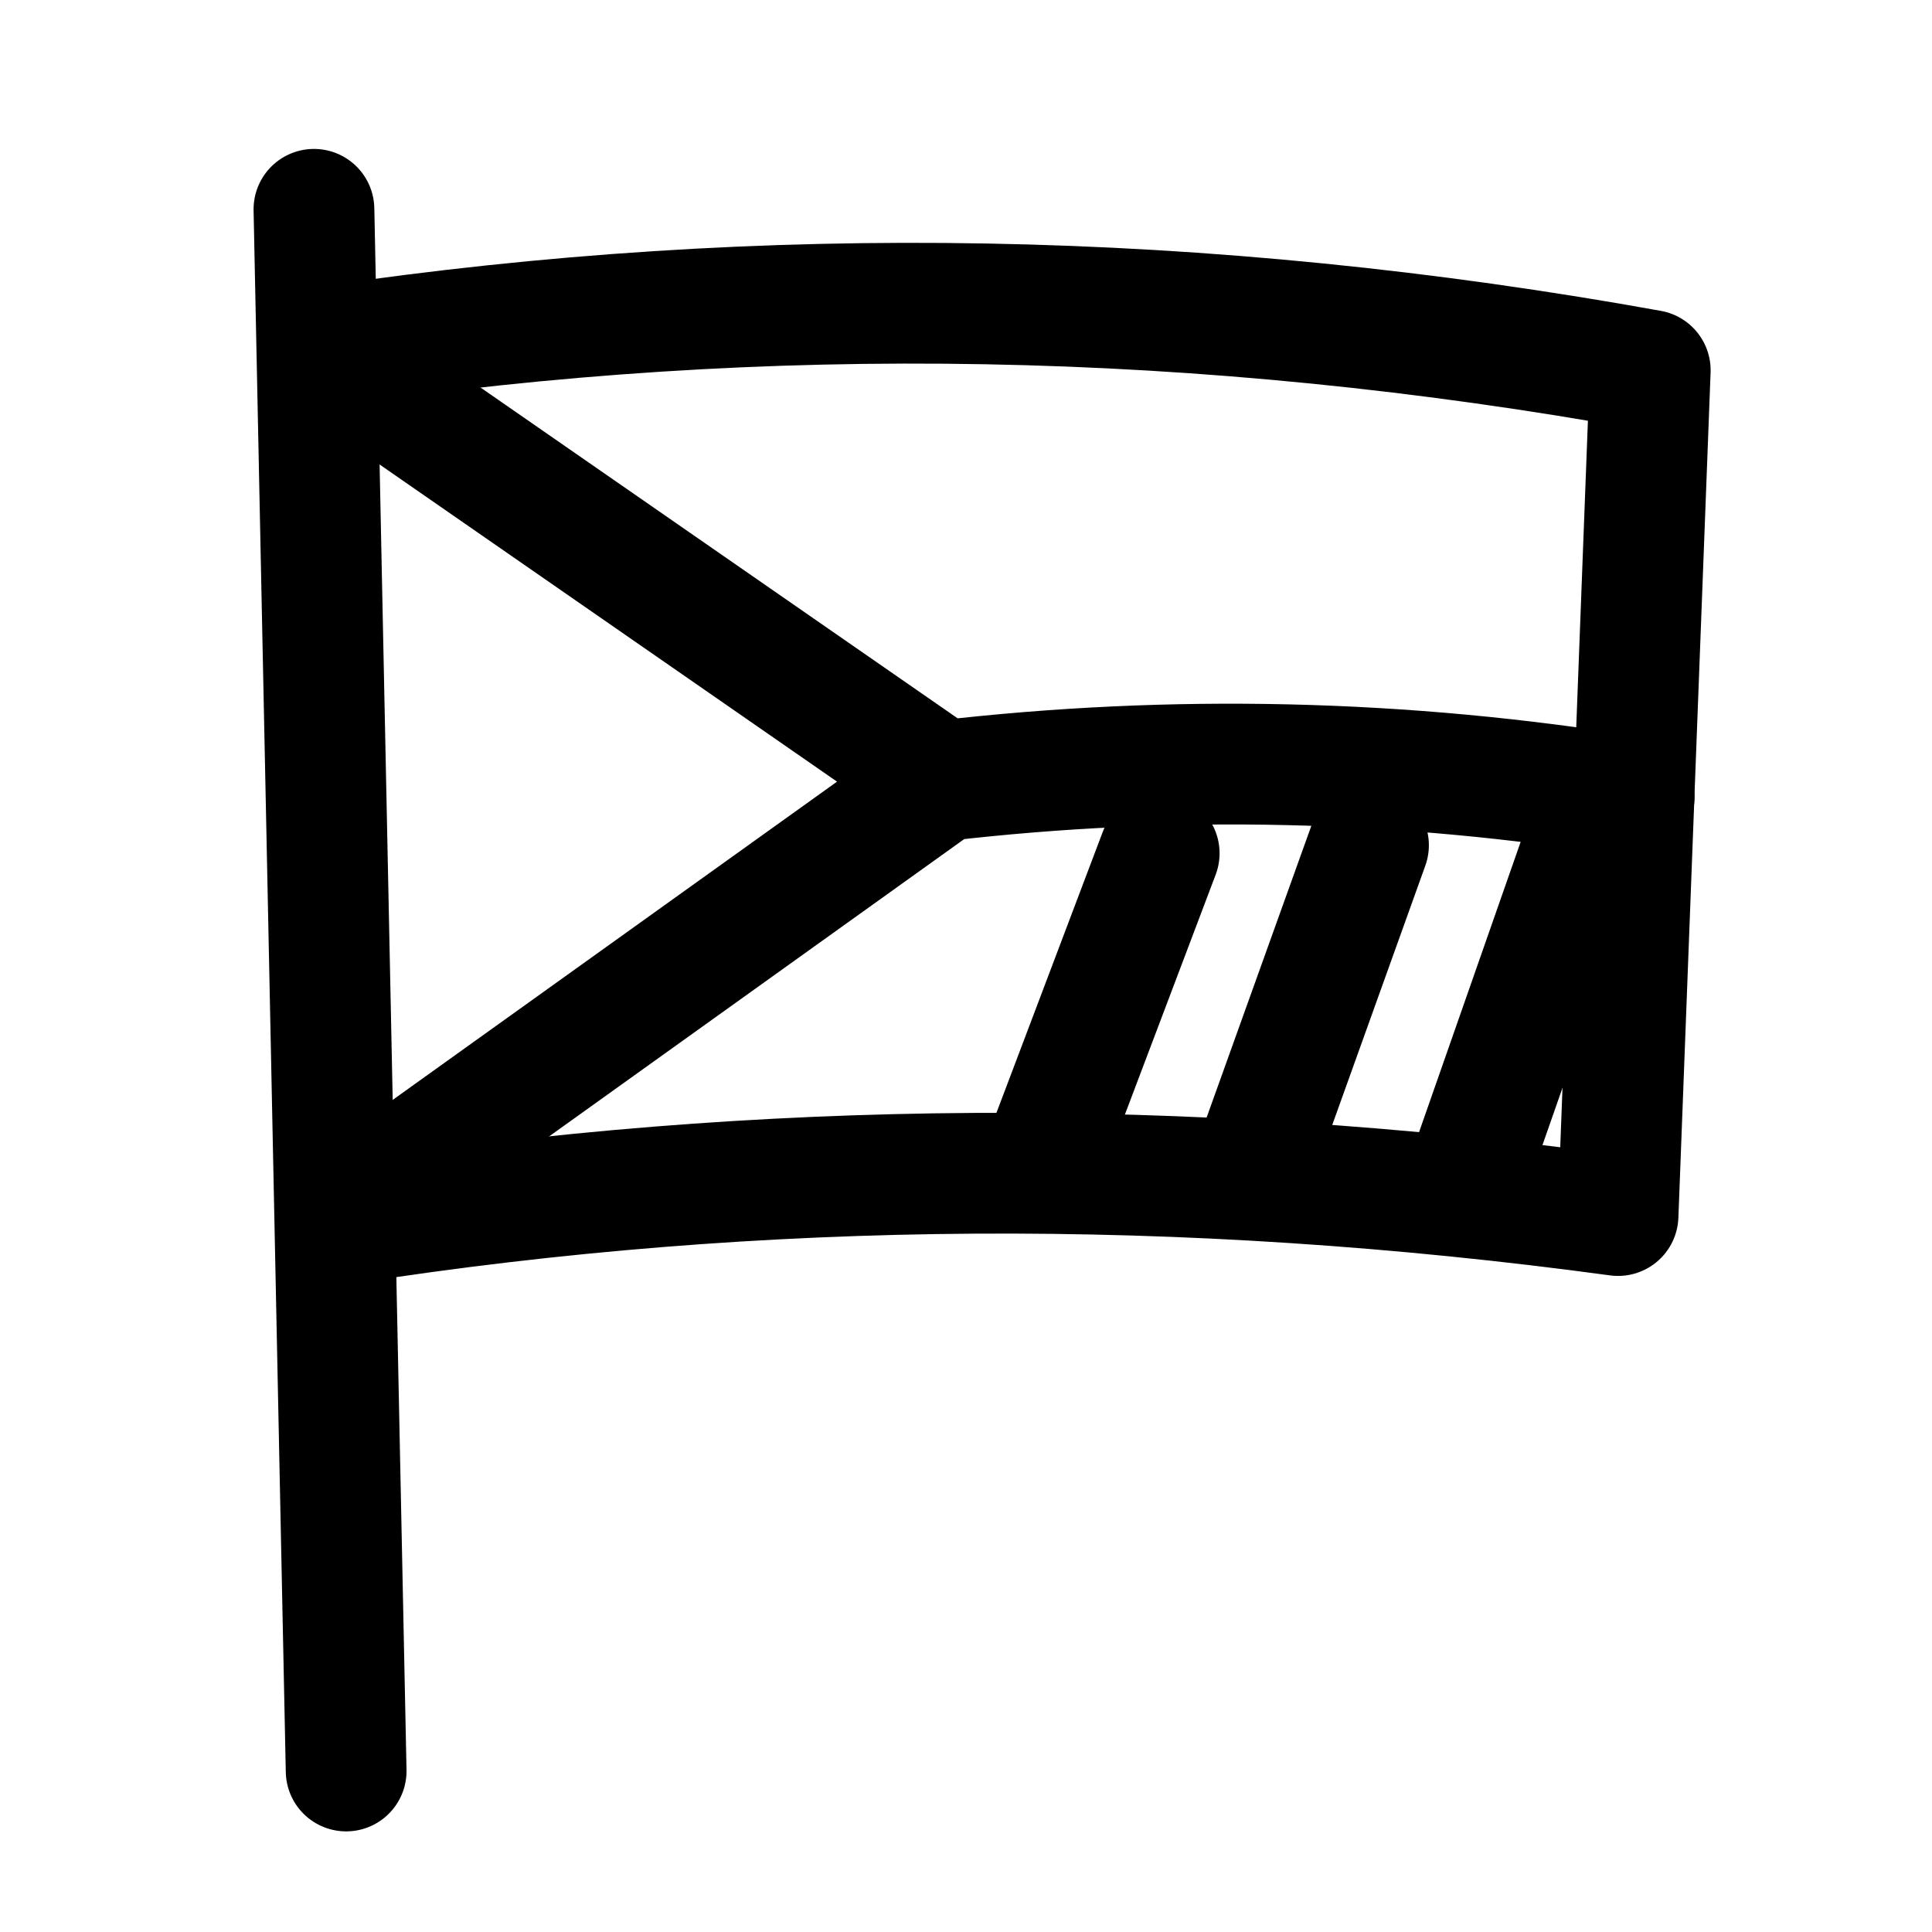
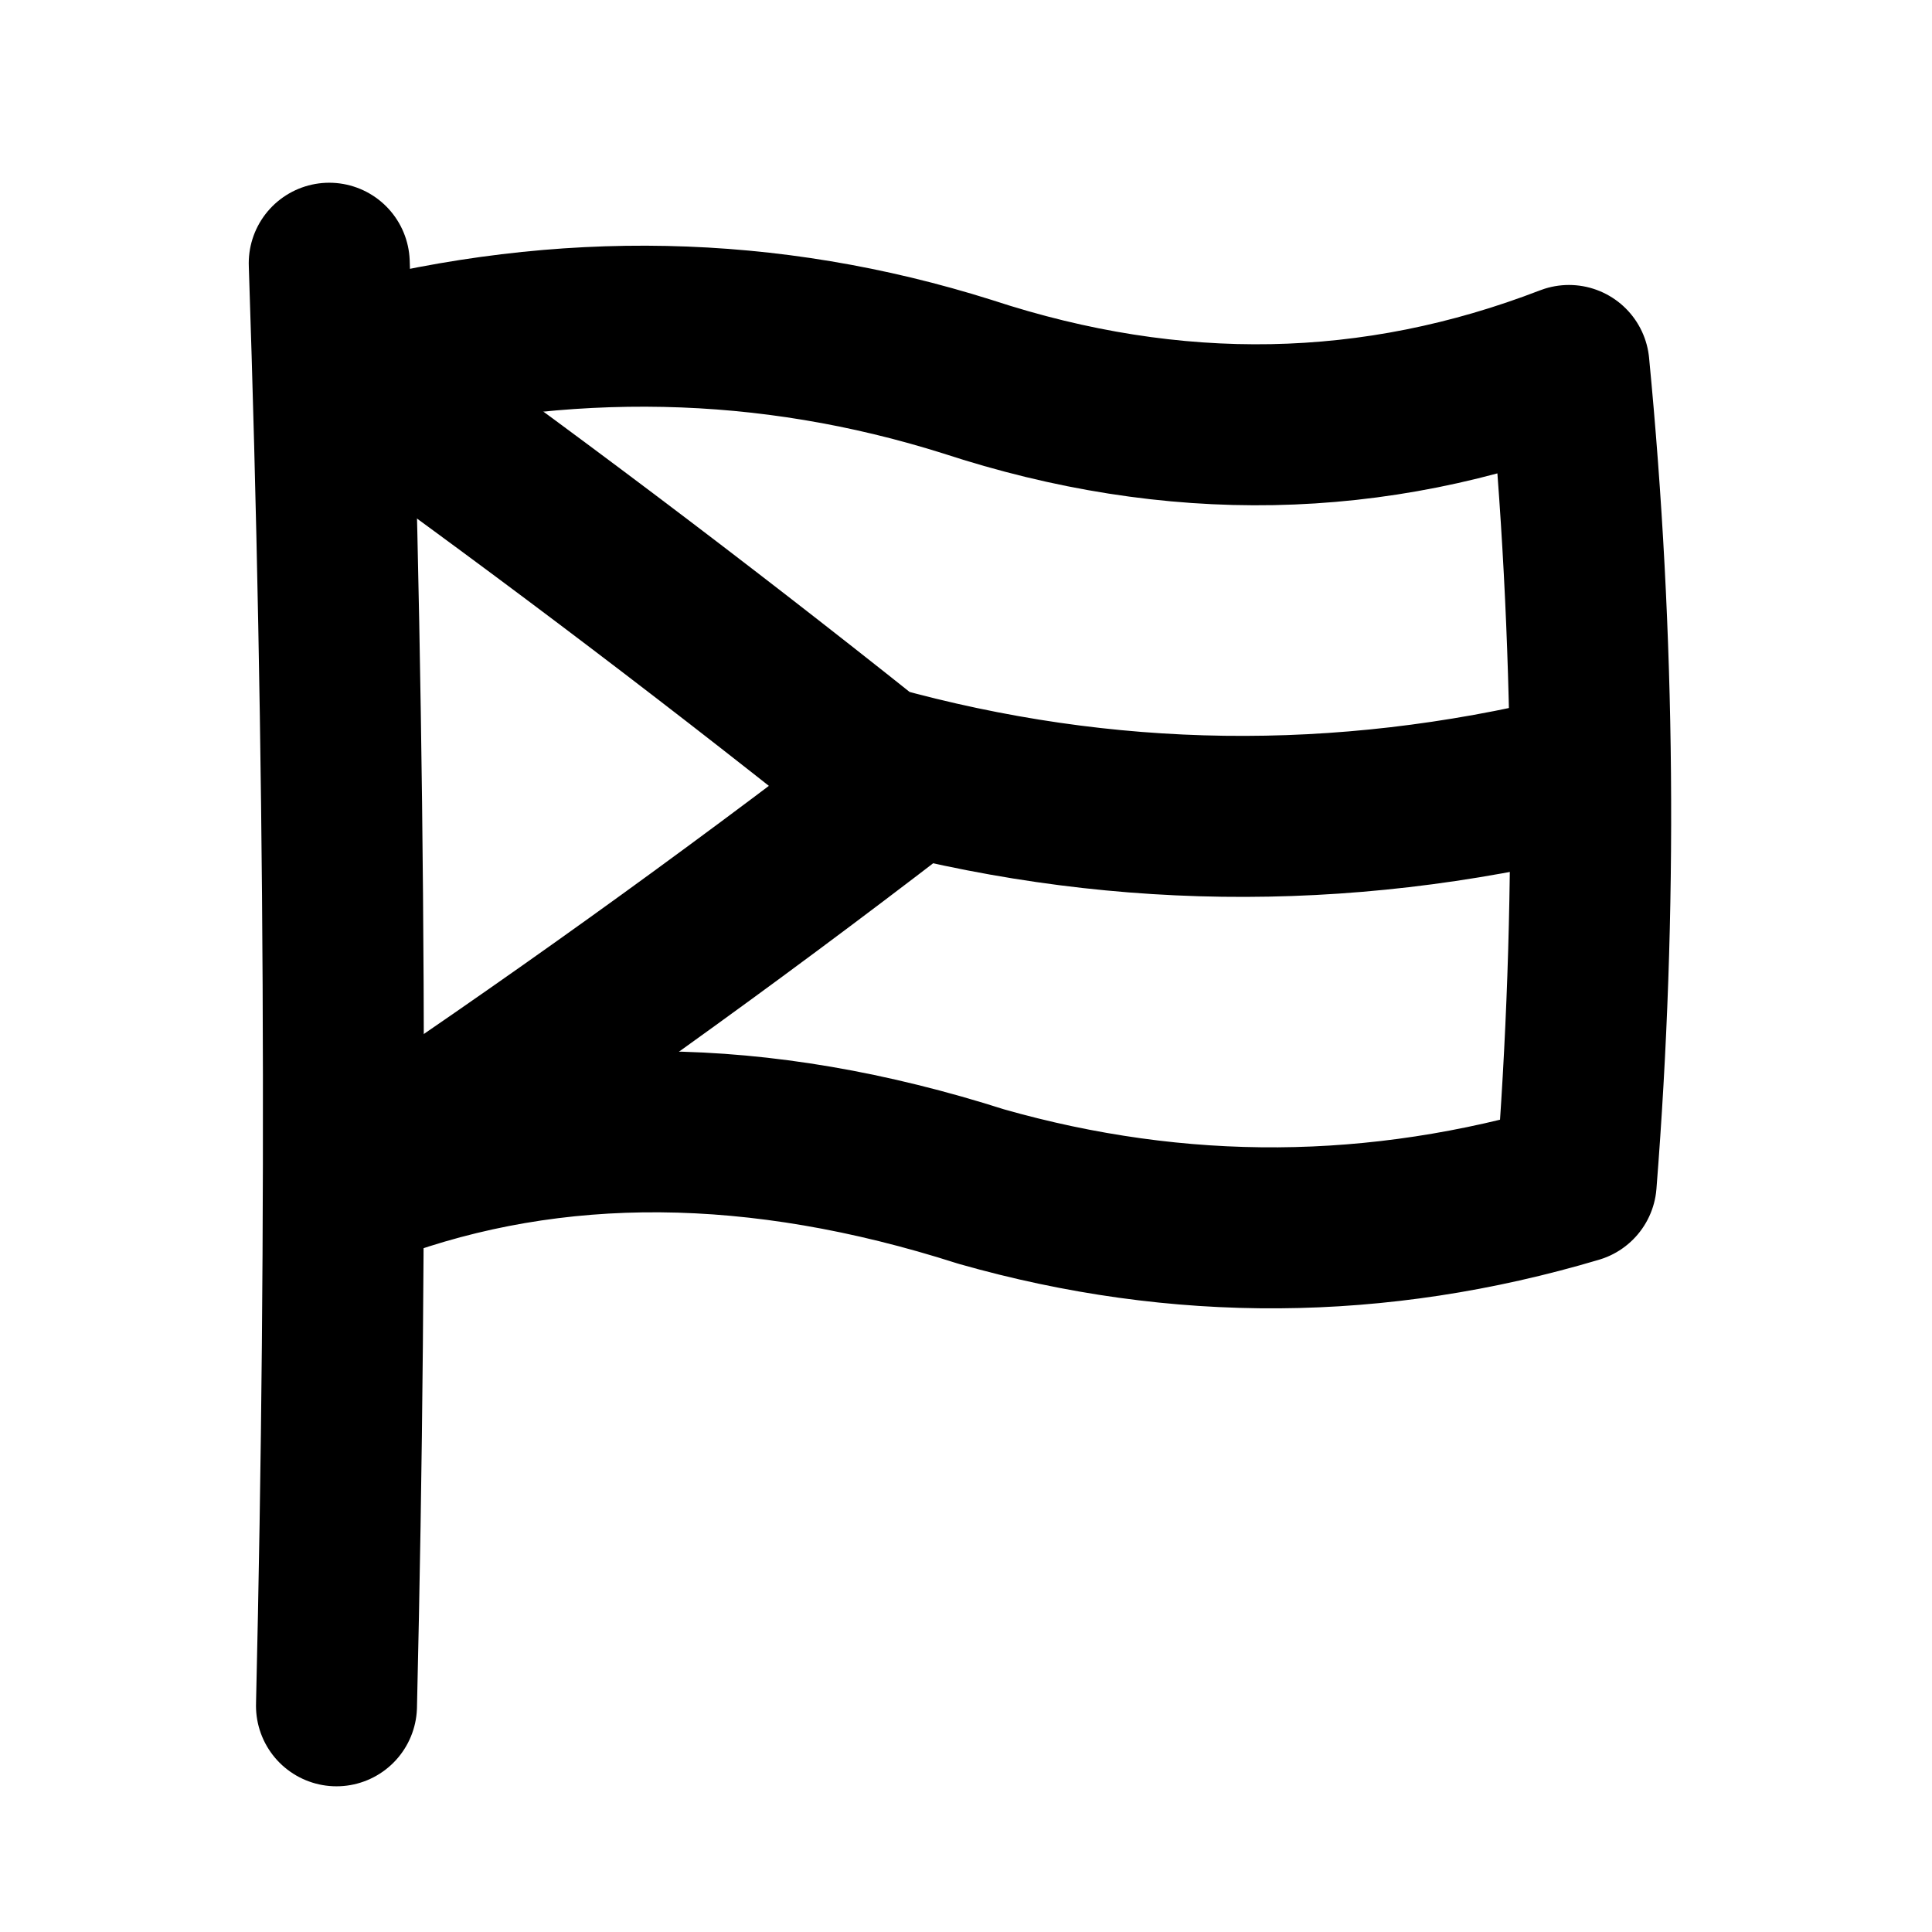
- <svg xmlns="http://www.w3.org/2000/svg" viewBox="0 0 24 24" fill="none" stroke="currentColor" stroke-width="1.5" stroke-linecap="round" stroke-linejoin="round">
-   <path d="M3.9 2.6 L4.3 22.0" />
-   <path d="M4.1 4.3 Q12.2 3.1 20.5 4.6 L20.1 15.1 Q12.0 14.0 4.3 15.2" />
-   <path d="M4.2 4.5 L11.7 9.7 L4.3 15.0 M11.7 9.7 Q16.0 9.2 20.3 9.9" />
-   <path d="M13.0 14.3 L14.4 10.6 M15.6 14.4 L17.0 10.5 M18.2 14.7 L19.6 10.7" />
+ <svg xmlns="http://www.w3.org/2000/svg" viewBox="0 0 24 24" fill="none" stroke="currentColor" stroke-width="2" stroke-linecap="round" stroke-linejoin="round">
+   <path d="M4.18 21.19Q4.39 12.23 4.09 3.27" />
+   <path d="M4.41 4.52Q8.31 3.51 12.02 4.68Q15.86 5.94 19.49 4.54Q19.98 9.61 19.58 14.69Q15.88 15.79 12.19 14.74Q8.03 13.41 4.59 14.68" />
+   <path d="M4.66 4.83Q7.99 7.22 11.18 9.78Q7.93 12.28 4.53 14.55M10.85 9.51Q15.17 10.71 19.59 9.63" />
</svg>
